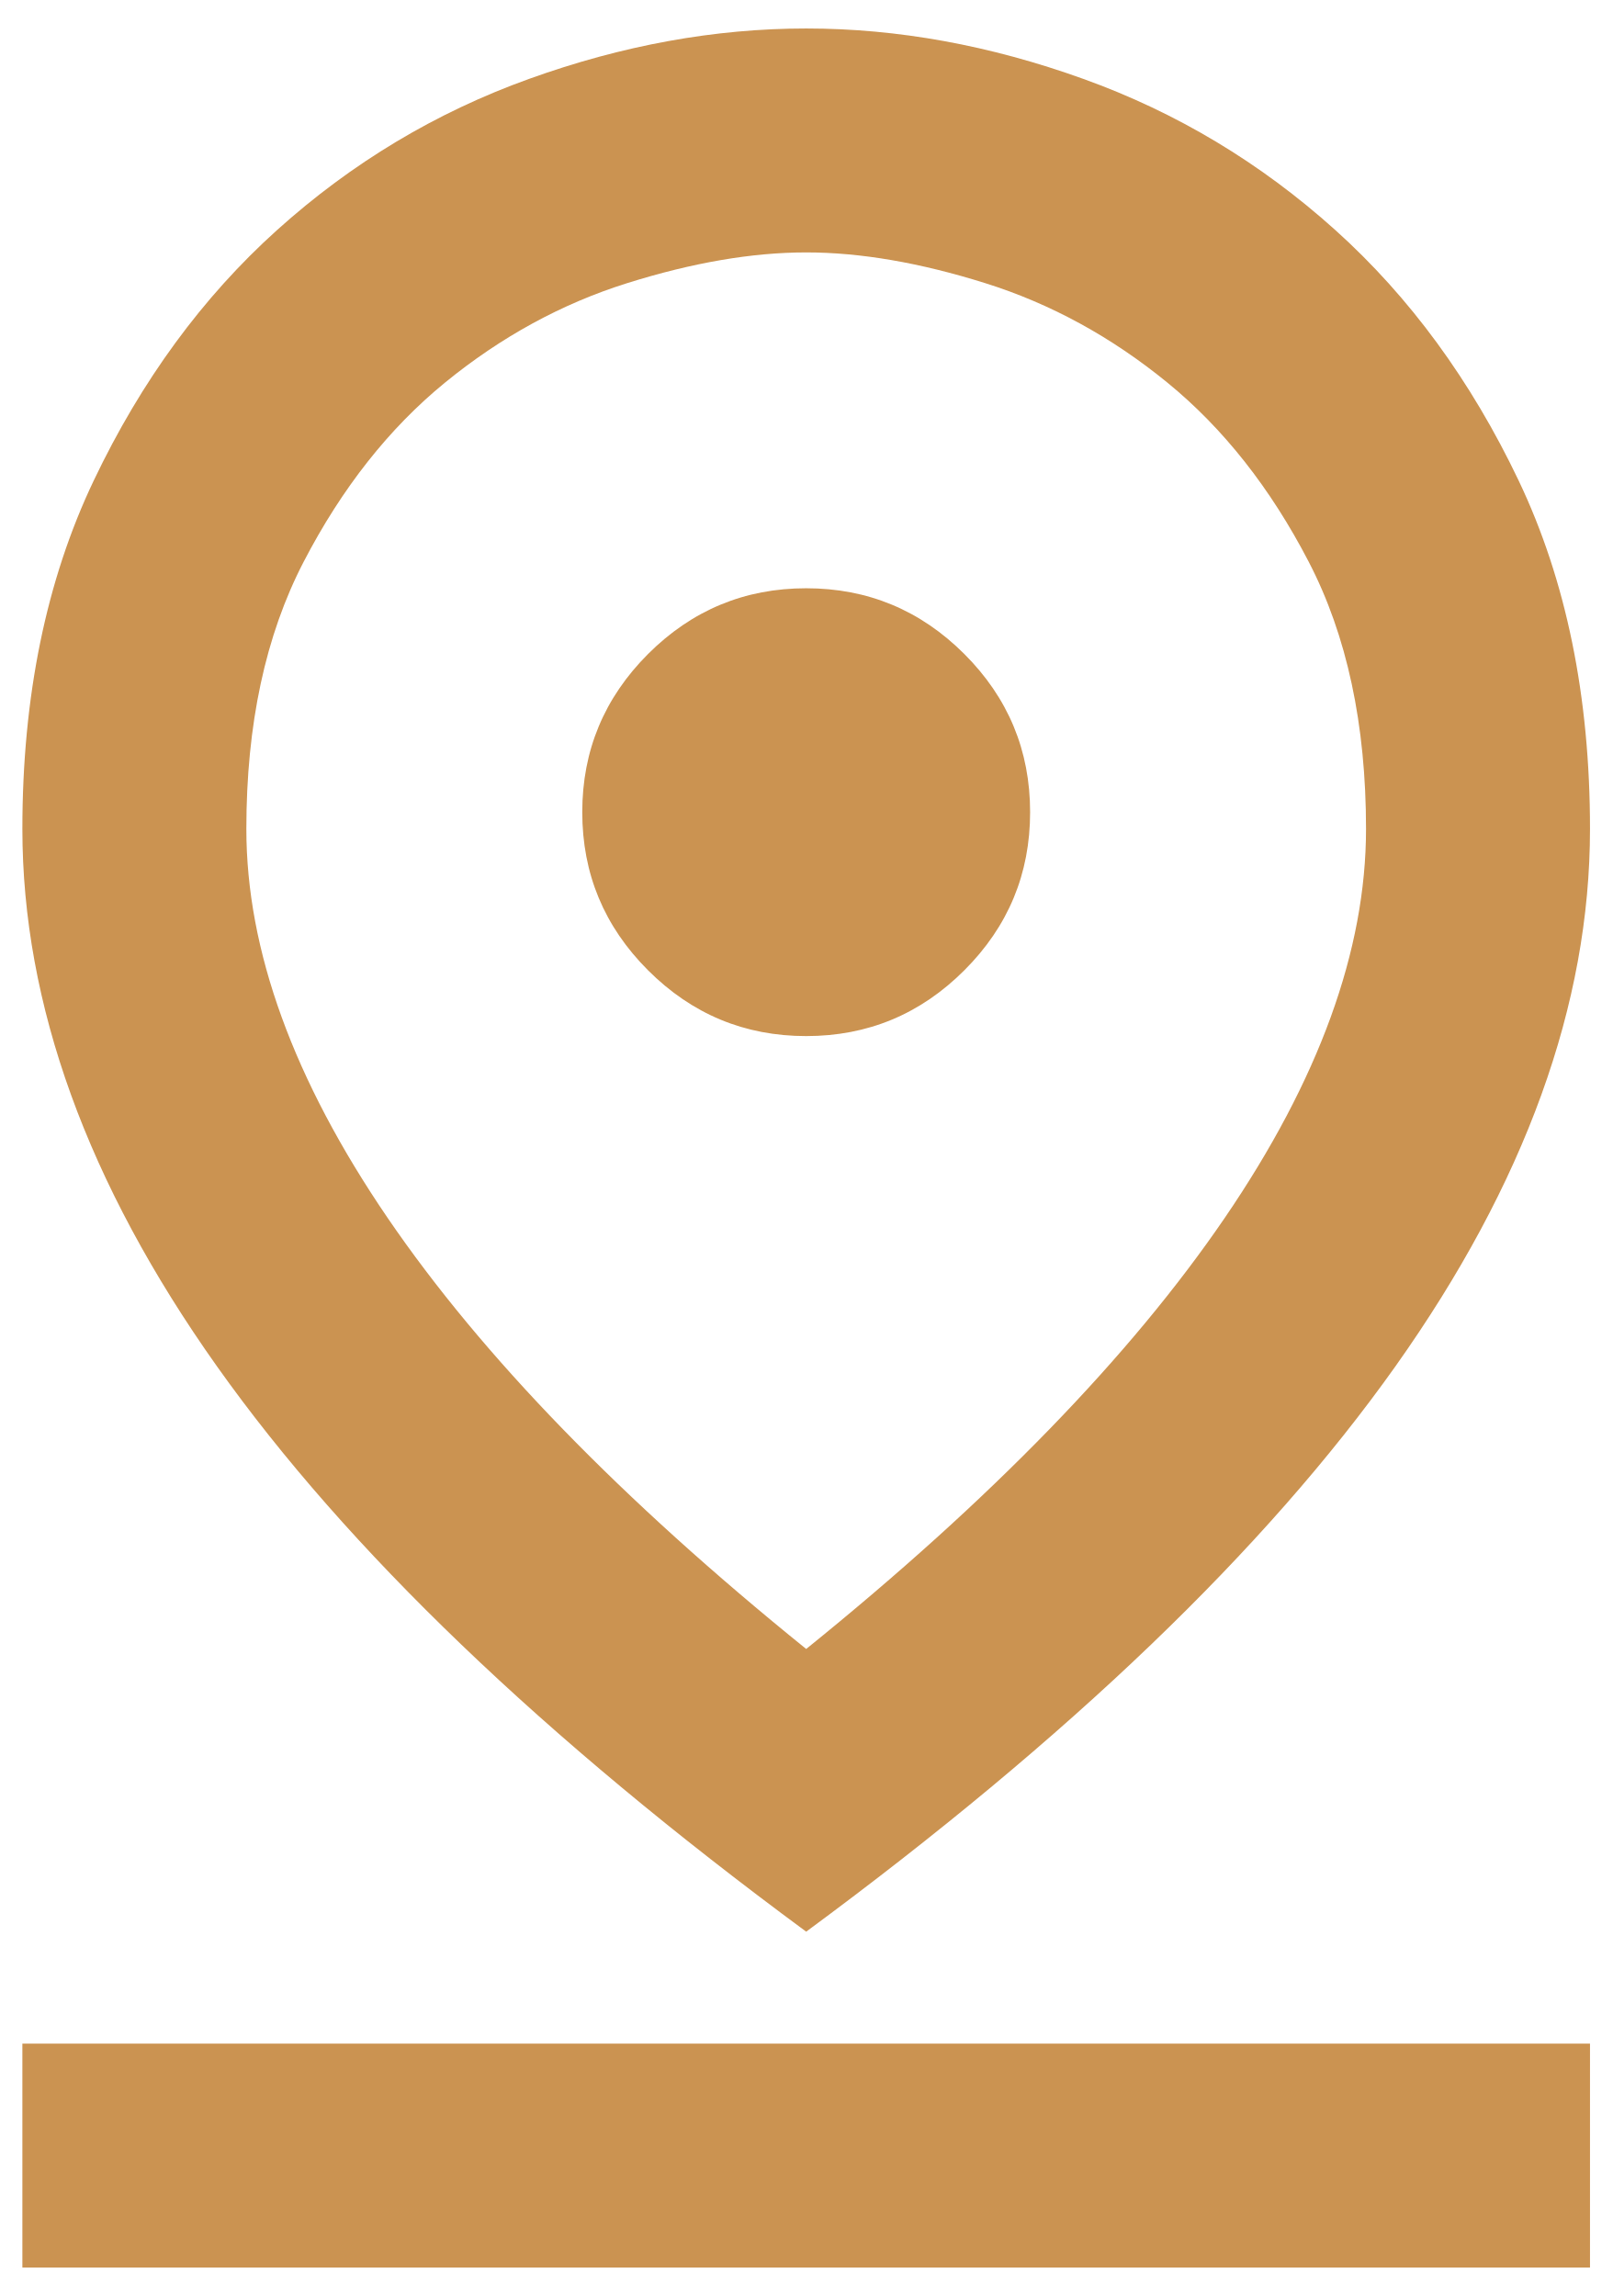
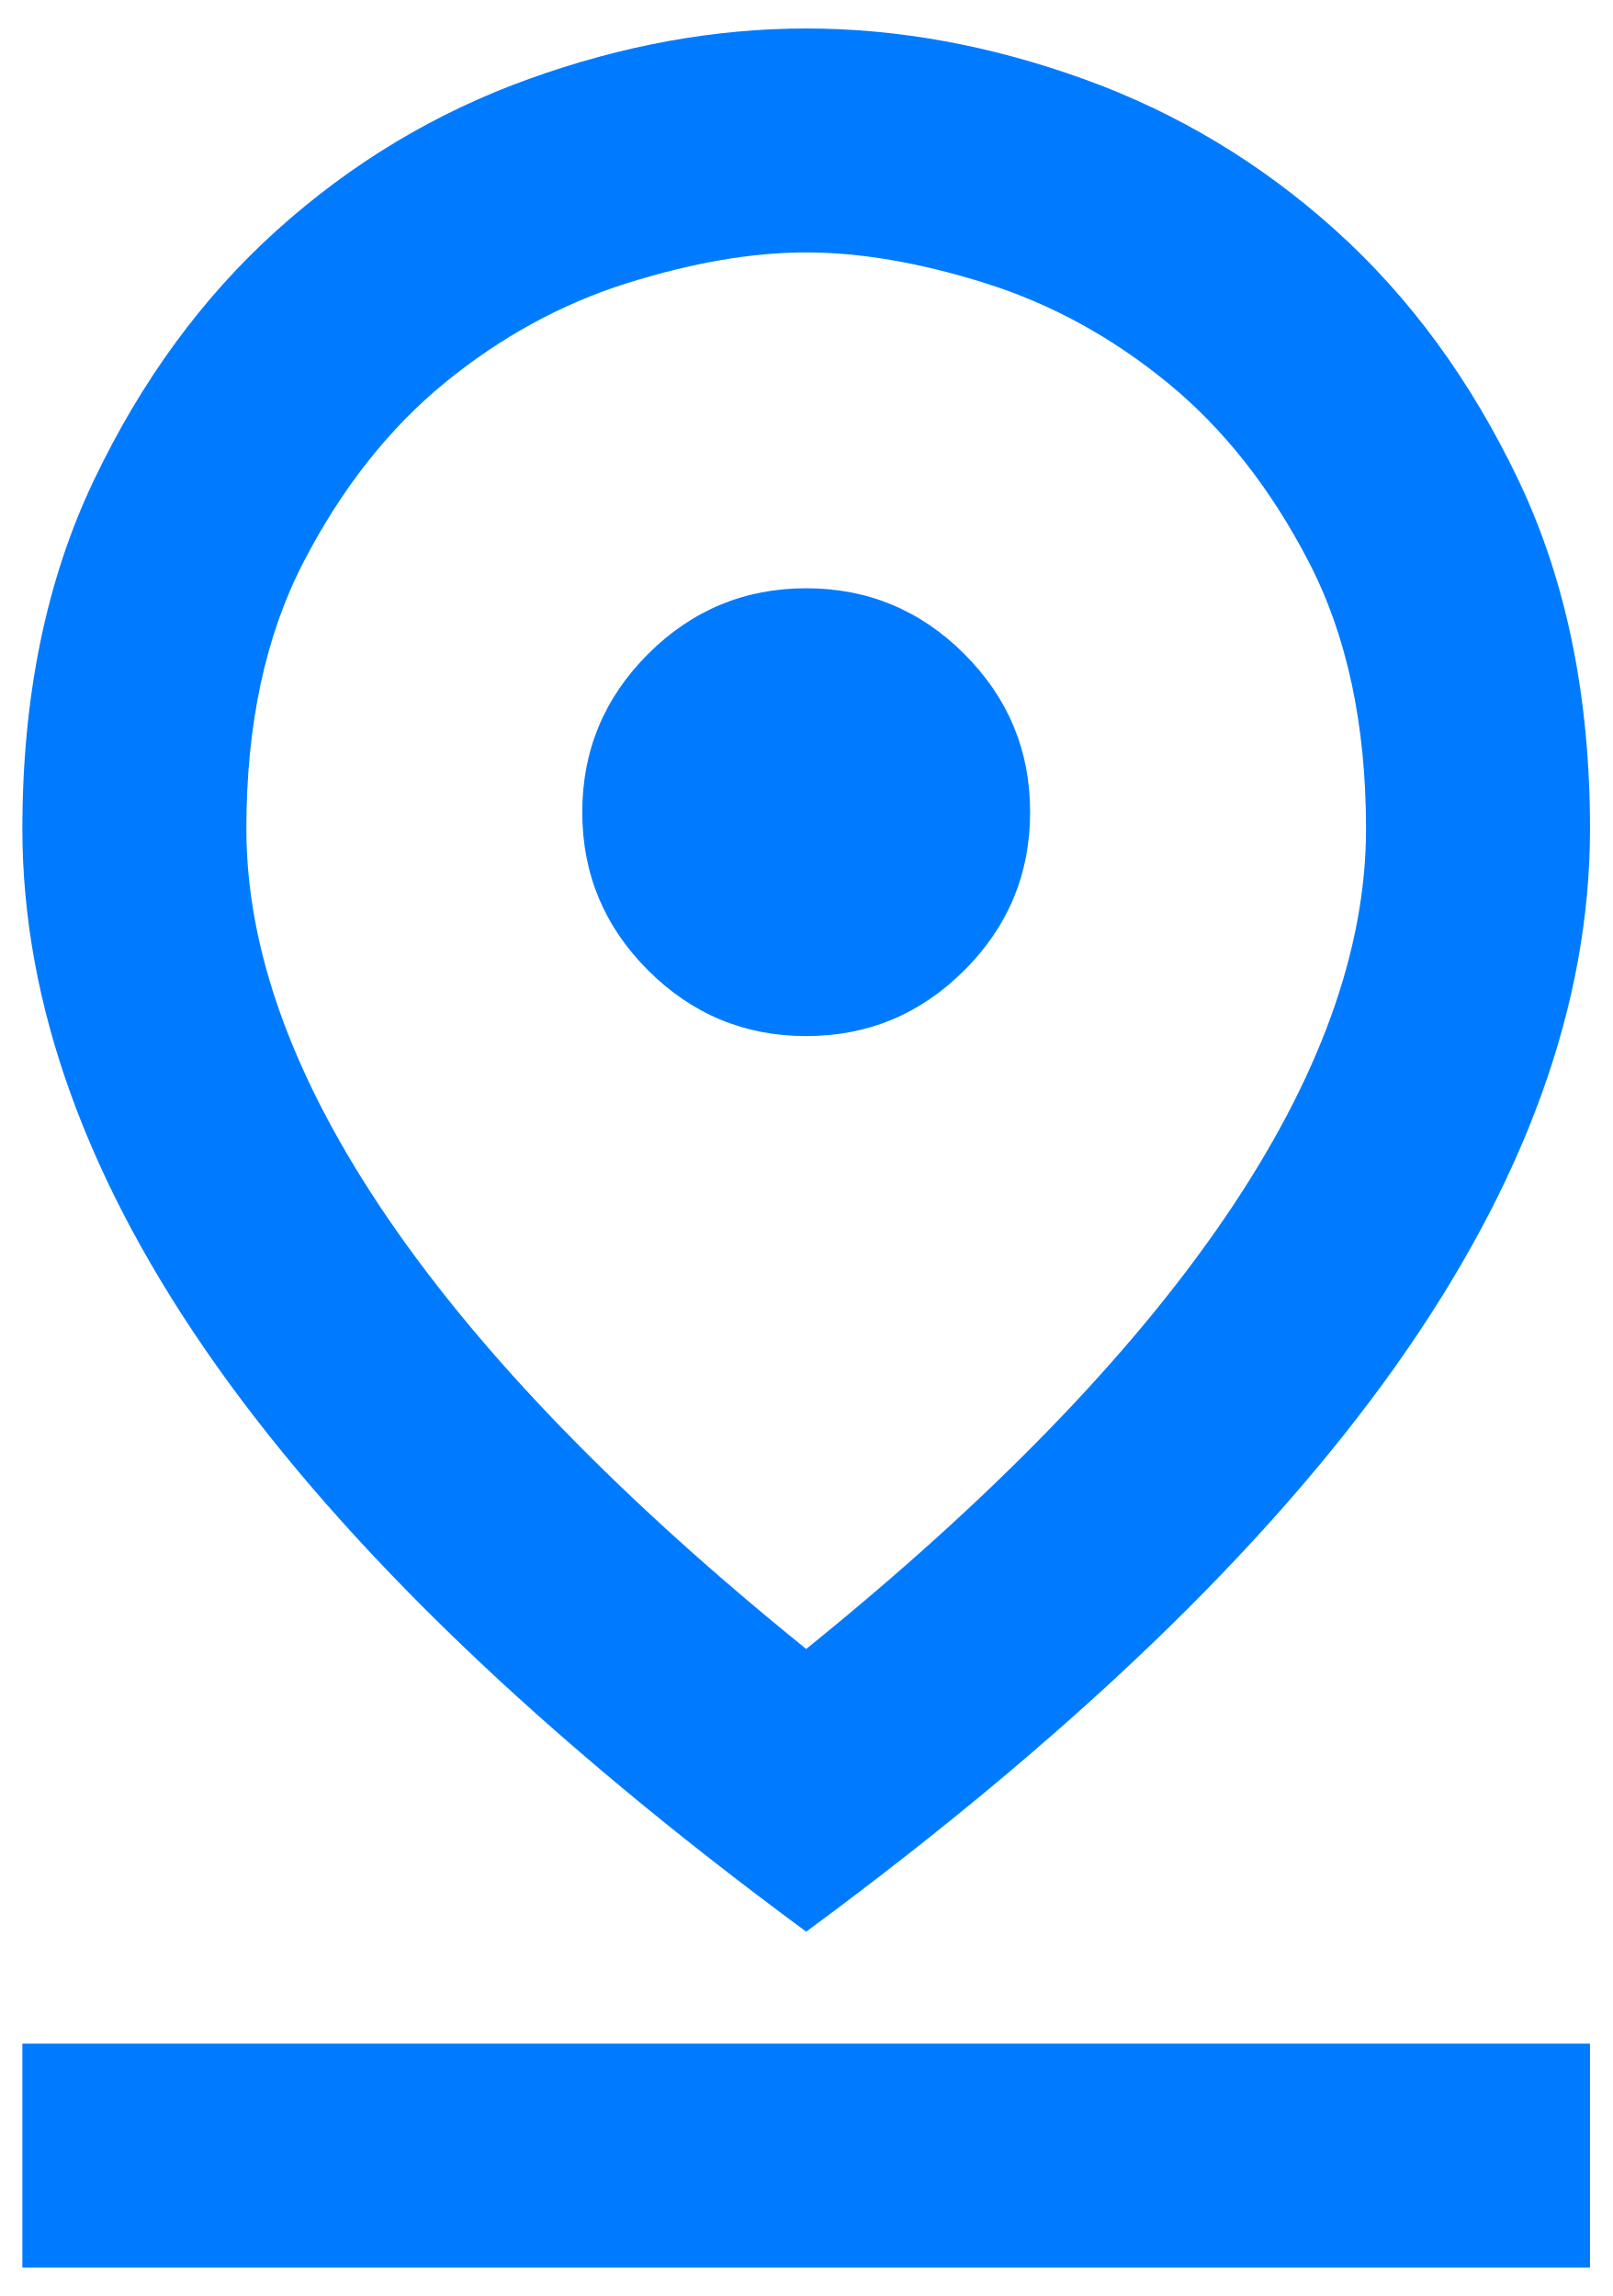
<svg xmlns="http://www.w3.org/2000/svg" width="33" height="47" viewBox="0 0 33 47" fill="none">
-   <path d="M16.5 33.755C20.281 30.7 23.136 27.759 25.065 24.933C26.994 22.106 27.958 19.452 27.958 16.969C27.958 14.83 27.567 13.006 26.784 11.498C26.001 9.989 25.037 8.767 23.891 7.831C22.745 6.895 21.503 6.217 20.167 5.797C18.83 5.377 17.608 5.167 16.5 5.167C15.392 5.167 14.17 5.377 12.833 5.797C11.497 6.217 10.255 6.895 9.109 7.831C7.964 8.767 6.999 9.989 6.216 11.498C5.433 13.006 5.042 14.83 5.042 16.969C5.042 19.452 6.006 22.106 7.935 24.933C9.864 27.759 12.719 30.7 16.5 33.755ZM16.5 39.542C11.115 35.57 7.095 31.712 4.44 27.969C1.786 24.226 0.458 20.559 0.458 16.969C0.458 14.257 0.945 11.88 1.919 9.836C2.893 7.793 4.144 6.083 5.672 4.708C7.2 3.333 8.918 2.302 10.828 1.615C12.738 0.927 14.629 0.583 16.5 0.583C18.372 0.583 20.262 0.927 22.172 1.615C24.082 2.302 25.8 3.333 27.328 4.708C28.856 6.083 30.107 7.793 31.081 9.836C32.055 11.88 32.542 14.257 32.542 16.969C32.542 20.559 31.214 24.226 28.56 27.969C25.905 31.712 21.886 35.57 16.5 39.542ZM16.5 21.209C17.761 21.209 18.839 20.76 19.737 19.862C20.635 18.965 21.083 17.886 21.083 16.625C21.083 15.365 20.635 14.286 19.737 13.388C18.839 12.491 17.761 12.042 16.5 12.042C15.24 12.042 14.161 12.491 13.263 13.388C12.366 14.286 11.917 15.365 11.917 16.625C11.917 17.886 12.366 18.965 13.263 19.862C14.161 20.76 15.24 21.209 16.5 21.209ZM0.458 46.417V41.834H32.542V46.417H0.458Z" fill="#CB9351" />
+   <path d="M16.5 33.755C20.281 30.7 23.136 27.759 25.065 24.933C26.994 22.106 27.958 19.452 27.958 16.969C27.958 14.83 27.567 13.006 26.784 11.498C26.001 9.989 25.037 8.767 23.891 7.831C22.745 6.895 21.503 6.217 20.167 5.797C18.83 5.377 17.608 5.167 16.5 5.167C15.392 5.167 14.17 5.377 12.833 5.797C11.497 6.217 10.255 6.895 9.109 7.831C7.964 8.767 6.999 9.989 6.216 11.498C5.433 13.006 5.042 14.83 5.042 16.969C5.042 19.452 6.006 22.106 7.935 24.933C9.864 27.759 12.719 30.7 16.5 33.755ZM16.5 39.542C11.115 35.57 7.095 31.712 4.44 27.969C1.786 24.226 0.458 20.559 0.458 16.969C0.458 14.257 0.945 11.88 1.919 9.836C2.893 7.793 4.144 6.083 5.672 4.708C7.2 3.333 8.918 2.302 10.828 1.615C12.738 0.927 14.629 0.583 16.5 0.583C18.372 0.583 20.262 0.927 22.172 1.615C24.082 2.302 25.8 3.333 27.328 4.708C28.856 6.083 30.107 7.793 31.081 9.836C32.055 11.88 32.542 14.257 32.542 16.969C32.542 20.559 31.214 24.226 28.56 27.969C25.905 31.712 21.886 35.57 16.5 39.542ZM16.5 21.209C17.761 21.209 18.839 20.76 19.737 19.862C20.635 18.965 21.083 17.886 21.083 16.625C21.083 15.365 20.635 14.286 19.737 13.388C18.839 12.491 17.761 12.042 16.5 12.042C15.24 12.042 14.161 12.491 13.263 13.388C12.366 14.286 11.917 15.365 11.917 16.625C11.917 17.886 12.366 18.965 13.263 19.862C14.161 20.76 15.24 21.209 16.5 21.209ZM0.458 46.417V41.834H32.542V46.417H0.458Z" fill="#007bff" />
</svg>
